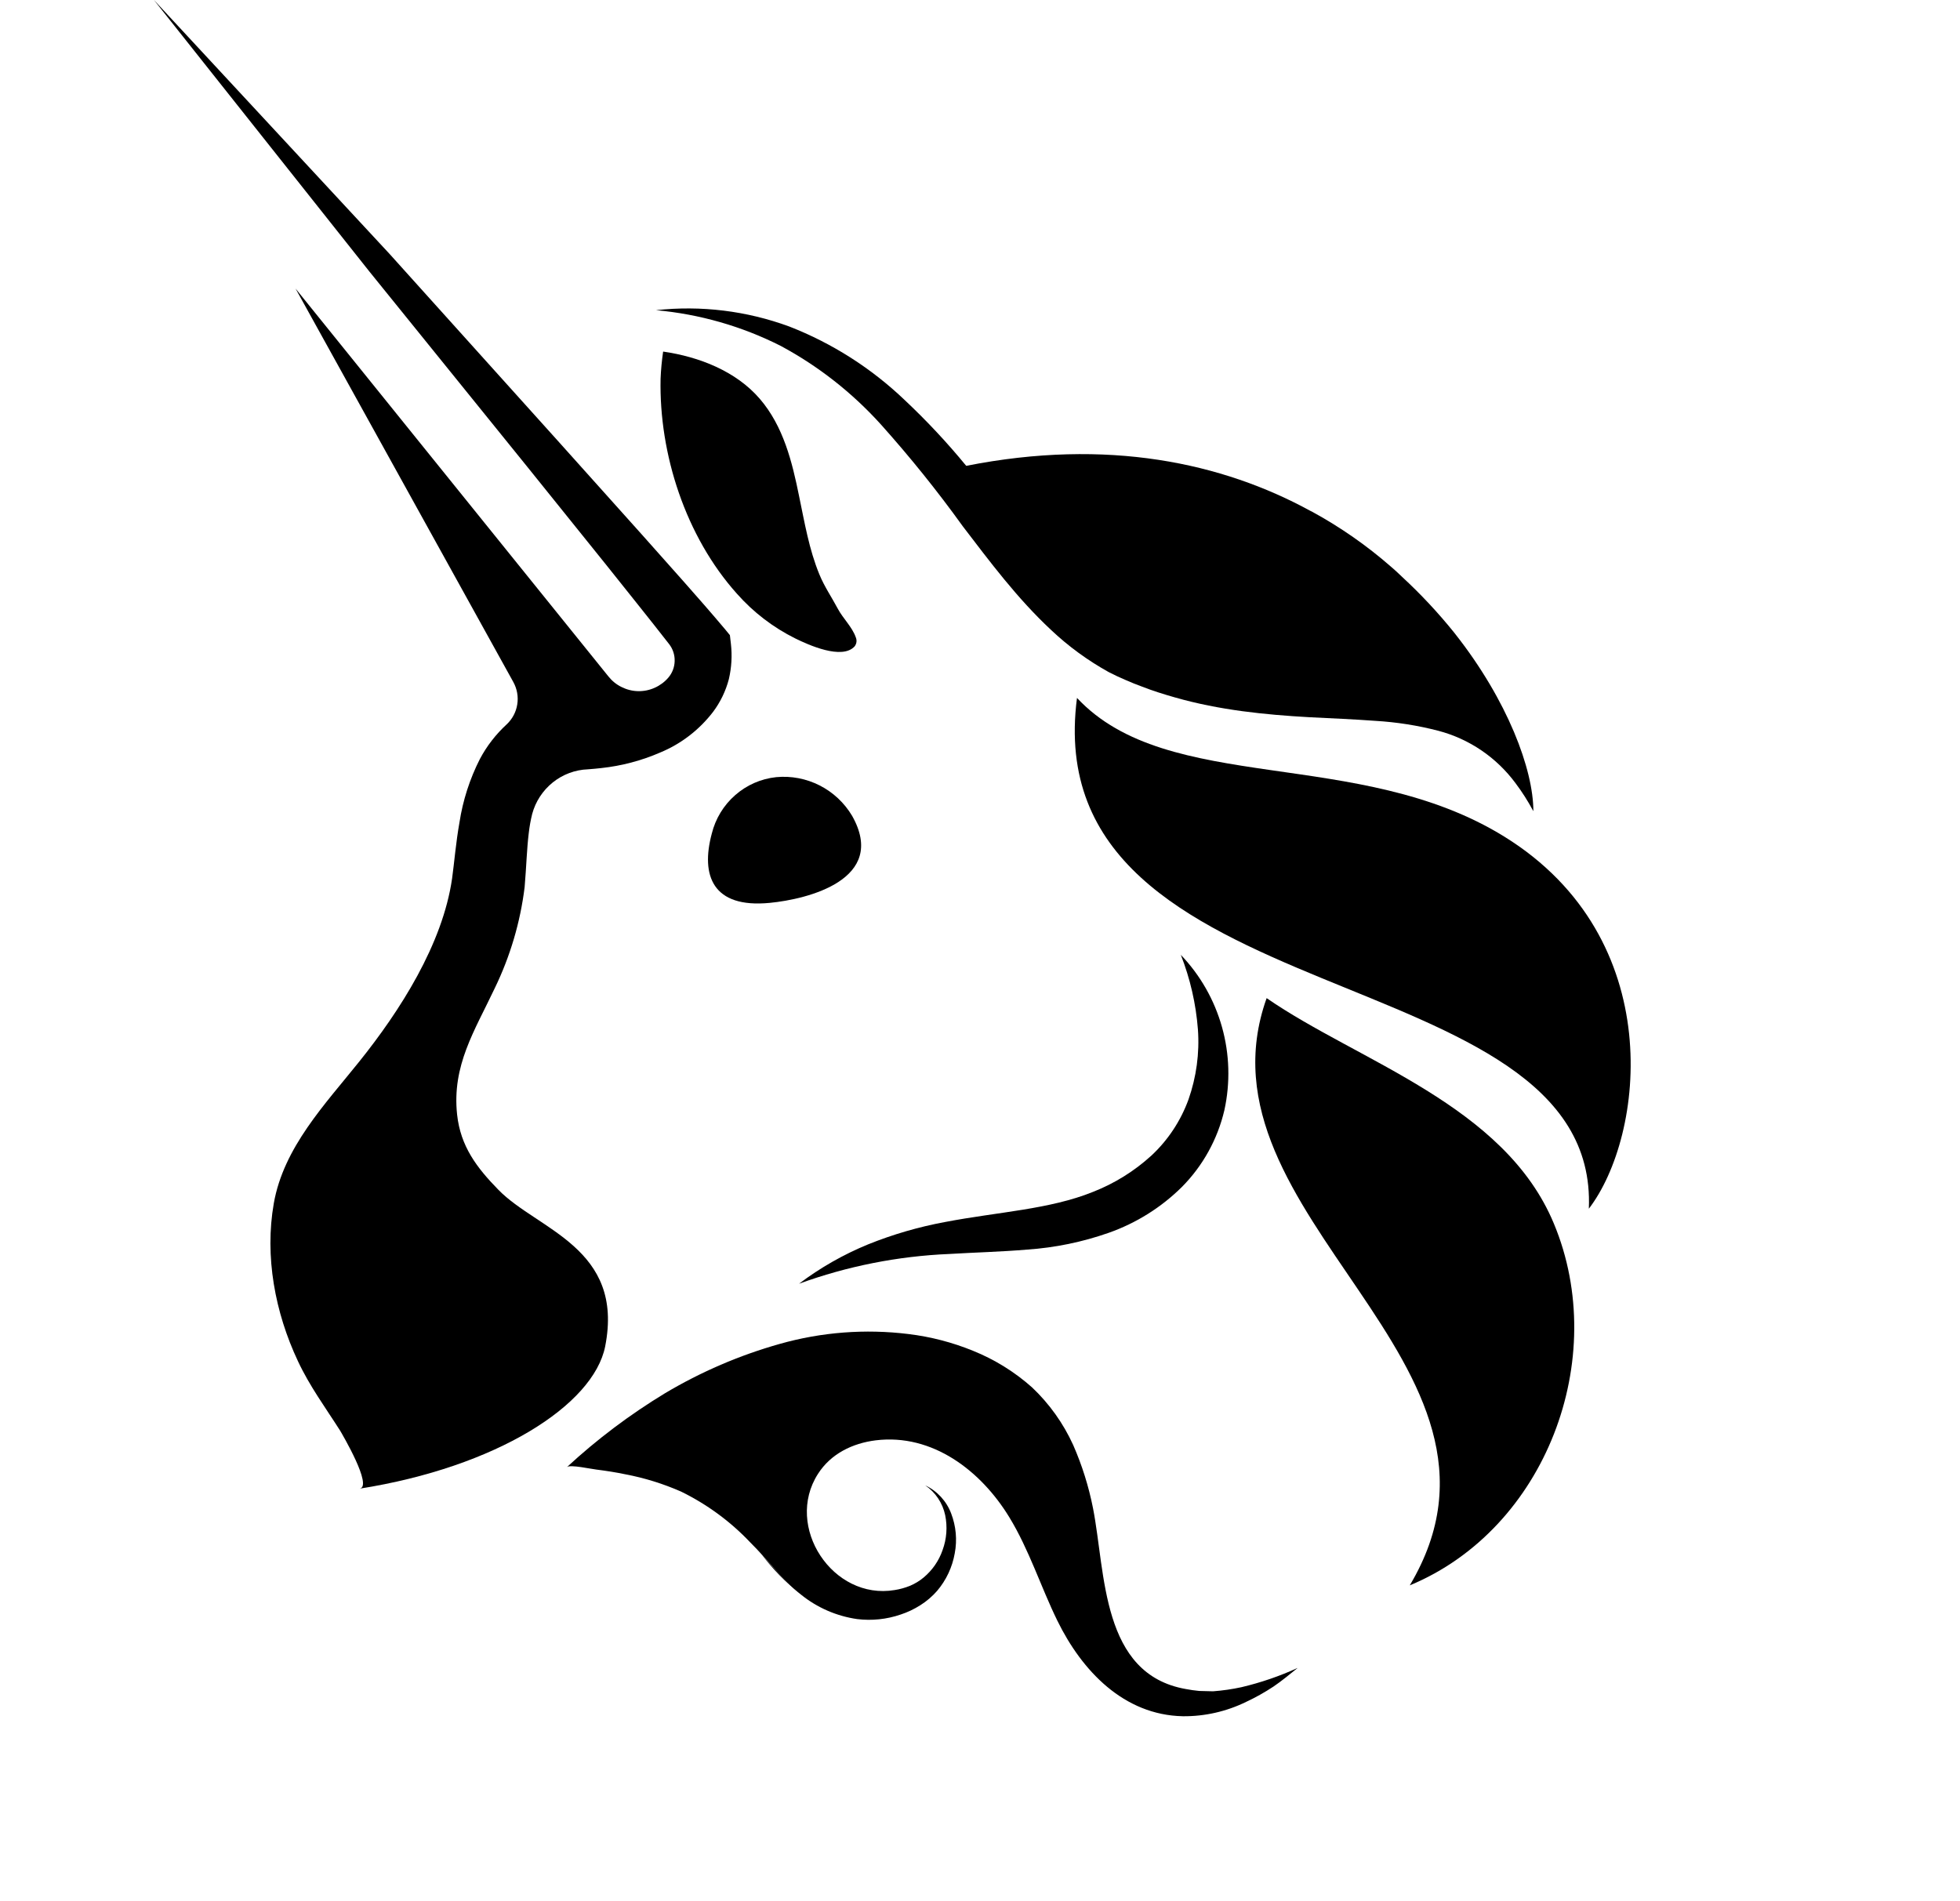
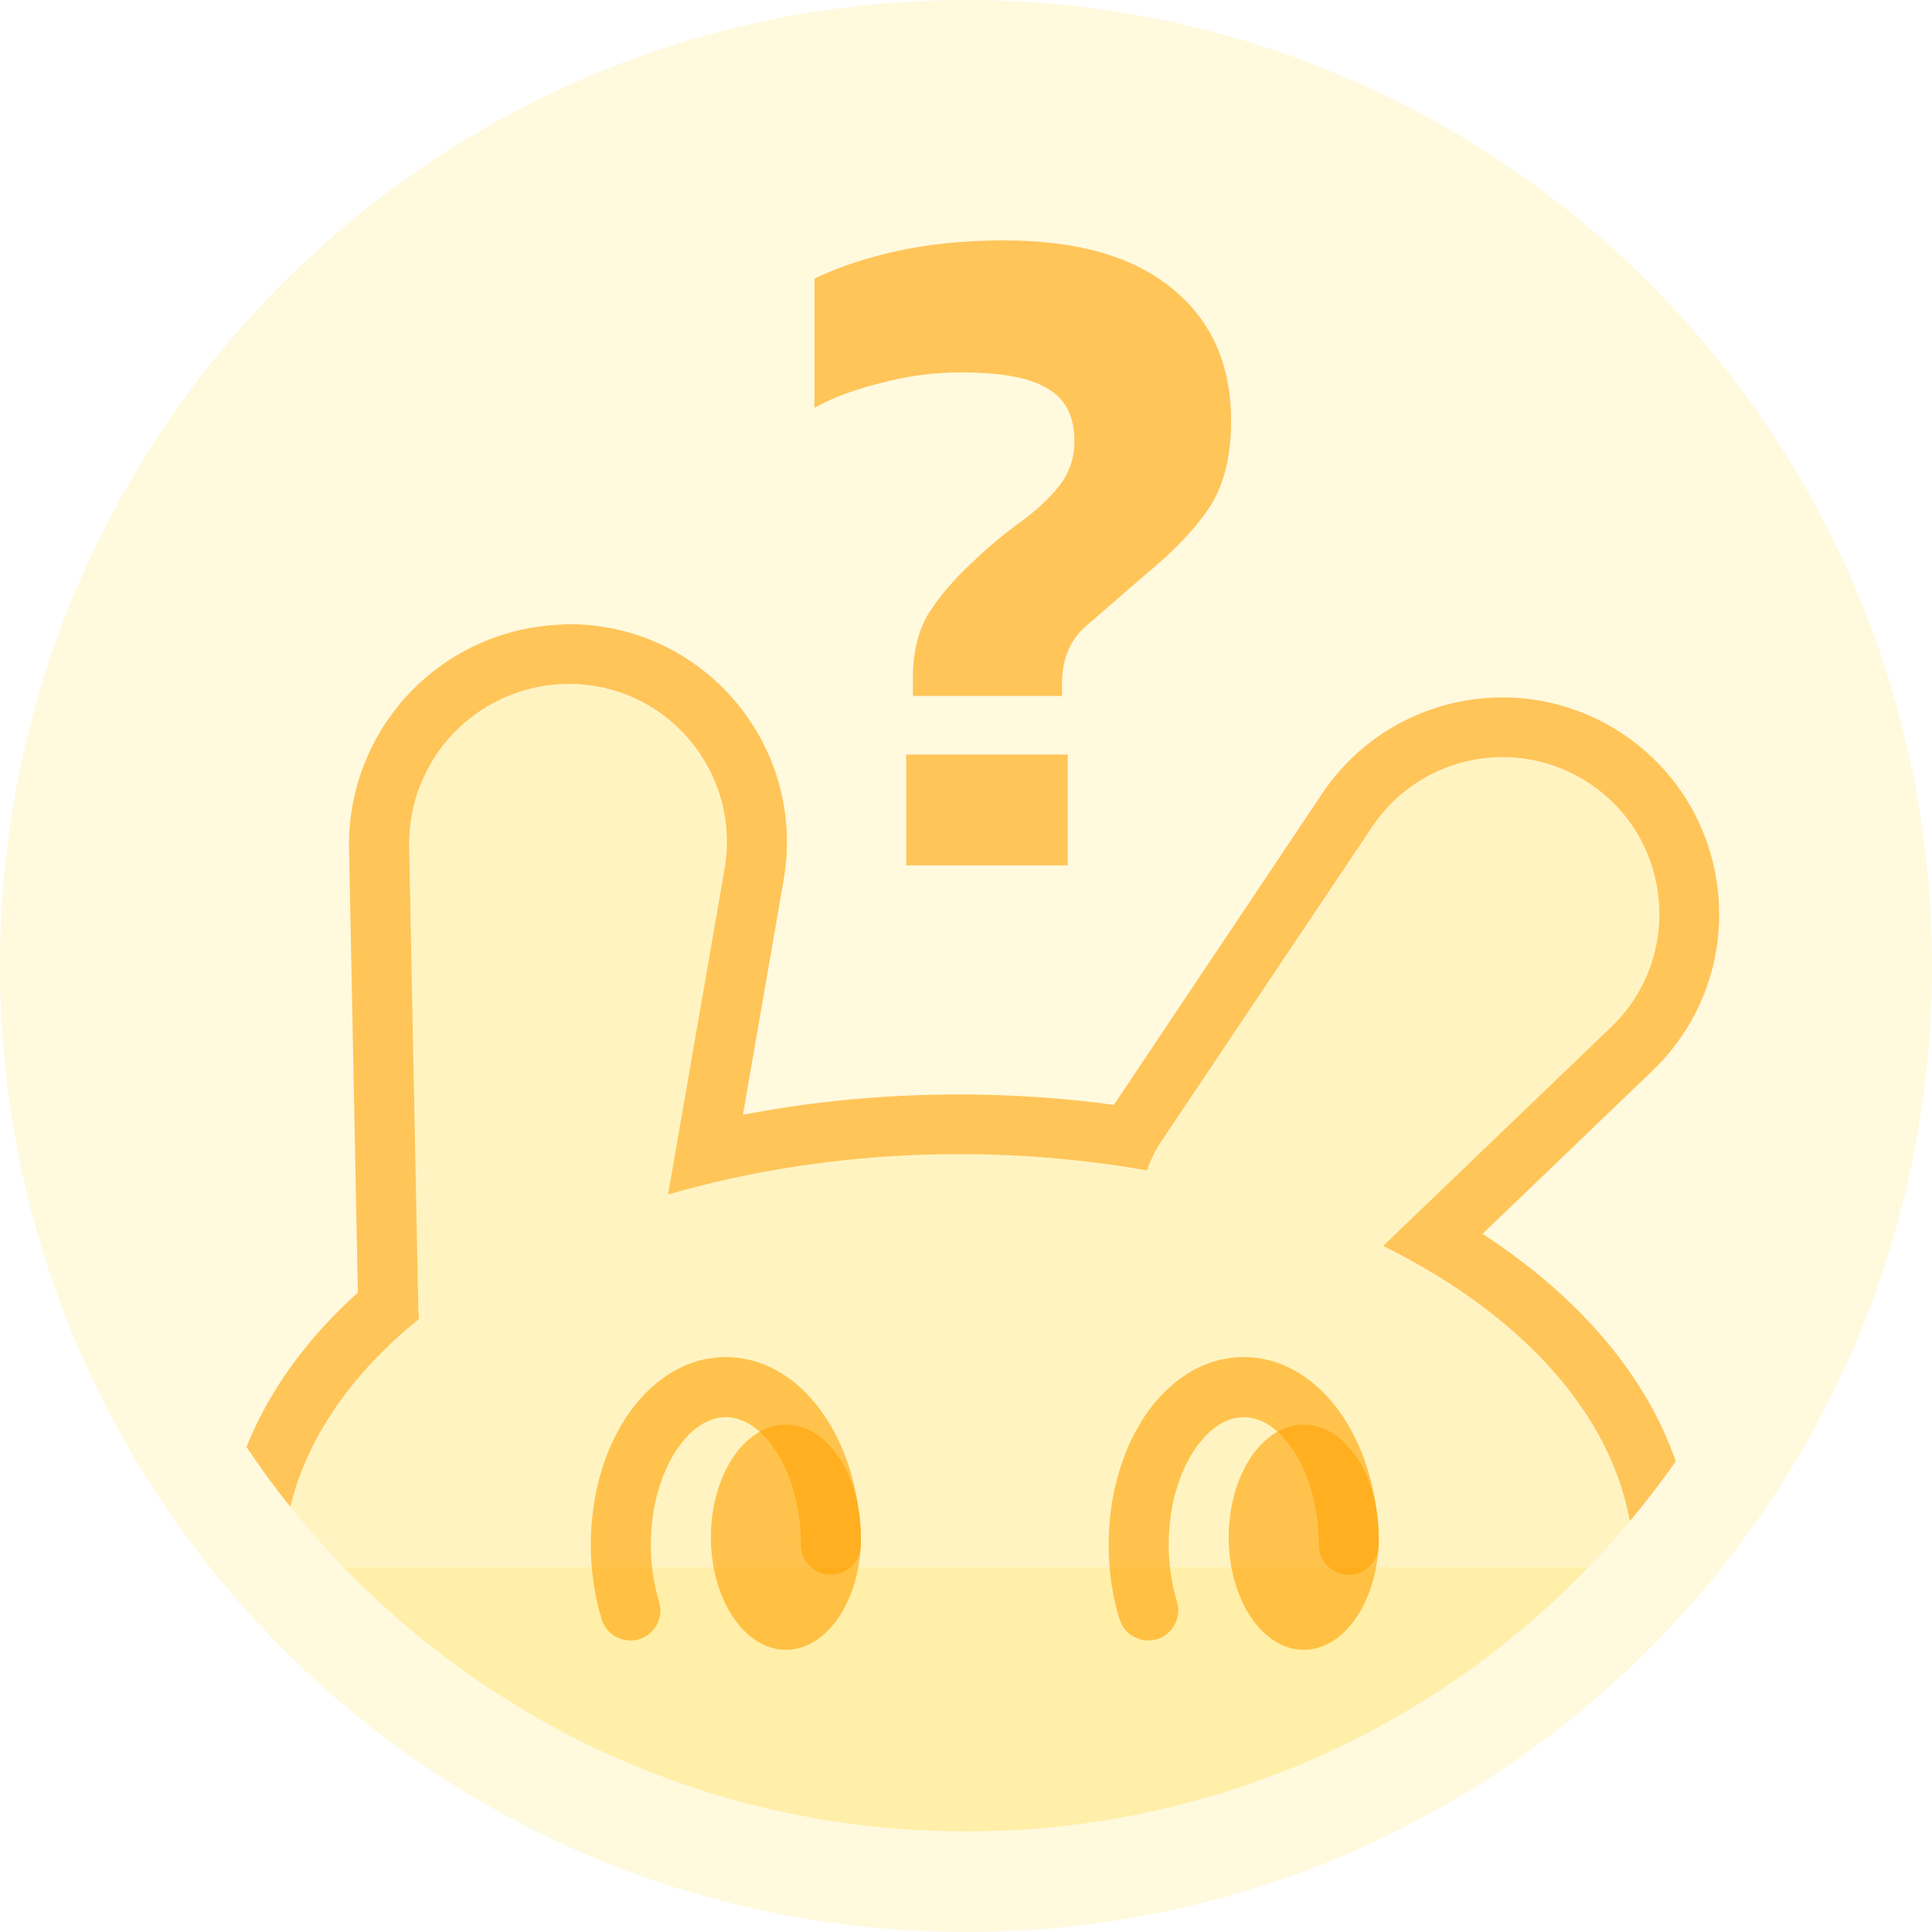
- <svg xmlns="http://www.w3.org/2000/svg" width="33" height="32" viewBox="0 0 33 32" fill="none">
-   <path d="M14.346 13.736C14.953 14.809 13.596 15.142 12.96 15.203C11.995 15.297 11.796 14.739 11.984 14.037C12.046 13.786 12.183 13.56 12.377 13.39C12.571 13.219 12.812 13.113 13.069 13.086C13.321 13.062 13.575 13.111 13.801 13.226C14.027 13.341 14.216 13.518 14.346 13.736Z" fill="black" />
-   <path d="M18.133 11.752C17.428 17.169 26.932 16.042 26.751 20.353C27.689 19.129 28.092 15.802 25.332 14.09C22.873 12.564 19.669 13.399 18.133 11.752Z" fill="black" />
-   <path d="M23.607 9.71C23.546 9.652 23.482 9.596 23.42 9.539C23.483 9.597 23.546 9.657 23.607 9.71Z" fill="black" />
-   <path d="M25.817 13.658L25.811 13.649C25.725 13.489 25.628 13.336 25.519 13.191C25.198 12.755 24.738 12.442 24.216 12.305C23.869 12.215 23.514 12.159 23.155 12.138C22.792 12.111 22.422 12.096 22.048 12.077C21.298 12.035 20.53 11.958 19.78 11.743C19.593 11.69 19.405 11.631 19.224 11.56C19.131 11.527 19.043 11.49 18.951 11.45C18.858 11.411 18.763 11.366 18.669 11.318C18.317 11.123 17.99 10.885 17.697 10.608C17.12 10.069 16.666 9.457 16.211 8.863C15.783 8.268 15.323 7.696 14.833 7.149C14.35 6.614 13.78 6.166 13.146 5.825C12.49 5.493 11.777 5.289 11.045 5.223C11.804 5.14 12.572 5.234 13.289 5.498C14.013 5.78 14.674 6.202 15.236 6.74C15.603 7.085 15.948 7.454 16.268 7.844C18.649 7.373 20.58 7.792 22.064 8.603L22.098 8.62C22.57 8.878 23.013 9.187 23.418 9.541C23.482 9.598 23.546 9.654 23.605 9.712C23.921 10.004 24.215 10.318 24.485 10.654L24.506 10.681C25.383 11.796 25.816 12.955 25.817 13.658Z" fill="black" />
-   <path d="M25.816 13.658L25.811 13.646L25.816 13.658Z" fill="black" />
-   <path d="M11.165 5.92C11.773 6.008 12.393 6.251 12.792 6.715C13.191 7.178 13.338 7.781 13.454 8.354C13.547 8.799 13.622 9.252 13.796 9.673C13.88 9.878 14.004 10.058 14.107 10.252C14.193 10.413 14.348 10.558 14.408 10.73C14.419 10.755 14.423 10.782 14.42 10.809C14.417 10.836 14.406 10.861 14.39 10.883C14.178 11.118 13.607 10.857 13.391 10.751C13.018 10.566 12.684 10.31 12.408 9.998C11.542 9.032 11.095 7.643 11.122 6.379C11.128 6.225 11.143 6.072 11.165 5.92Z" fill="black" />
-   <path d="M21.326 16.807C20.014 20.486 25.966 22.954 23.736 26.695C26.025 25.746 27.111 22.878 26.162 20.603C25.331 18.605 22.875 17.877 21.326 16.807Z" fill="black" />
-   <path d="M13.453 21.616C13.811 21.346 14.202 21.123 14.617 20.953C15.036 20.784 15.471 20.658 15.916 20.576C16.798 20.407 17.671 20.366 18.404 20.069C18.766 19.927 19.099 19.72 19.387 19.457C19.666 19.197 19.879 18.874 20.01 18.515C20.143 18.137 20.198 17.734 20.169 17.334C20.136 16.903 20.039 16.48 19.881 16.078C20.208 16.419 20.446 16.837 20.574 17.293C20.702 17.748 20.716 18.229 20.615 18.692C20.501 19.181 20.253 19.63 19.9 19.986C19.551 20.332 19.129 20.596 18.666 20.759C18.225 20.914 17.764 21.009 17.297 21.041C16.847 21.079 16.412 21.089 15.984 21.115C15.12 21.151 14.266 21.32 13.453 21.616Z" fill="black" />
-   <path d="M21.849 28.085C21.717 28.19 21.585 28.302 21.44 28.4C21.293 28.497 21.14 28.583 20.981 28.657C20.65 28.819 20.286 28.902 19.918 28.899C18.921 28.88 18.216 28.134 17.803 27.291C17.522 26.717 17.328 26.096 16.994 25.549C16.517 24.766 15.7 24.136 14.744 24.253C14.354 24.302 13.989 24.478 13.772 24.818C13.202 25.706 14.02 26.95 15.064 26.774C15.153 26.76 15.239 26.736 15.323 26.702C15.405 26.667 15.483 26.62 15.552 26.562C15.698 26.44 15.808 26.281 15.87 26.101C15.939 25.913 15.954 25.71 15.914 25.514C15.871 25.309 15.751 25.129 15.579 25.012C15.779 25.106 15.935 25.275 16.014 25.483C16.096 25.697 16.118 25.929 16.075 26.154C16.034 26.389 15.931 26.608 15.777 26.789C15.695 26.882 15.601 26.963 15.496 27.029C15.392 27.095 15.281 27.148 15.165 27.186C14.93 27.267 14.679 27.293 14.432 27.263C14.085 27.213 13.758 27.071 13.485 26.85C13.163 26.594 12.923 26.259 12.631 25.971C12.297 25.618 11.902 25.329 11.467 25.116C11.166 24.984 10.852 24.886 10.529 24.825C10.367 24.791 10.203 24.766 10.039 24.745C9.964 24.738 9.596 24.656 9.545 24.704C10.052 24.235 10.605 23.819 11.195 23.461C11.801 23.1 12.451 22.82 13.13 22.629C13.833 22.43 14.569 22.374 15.294 22.463C15.668 22.508 16.034 22.603 16.382 22.745C16.747 22.892 17.084 23.101 17.378 23.363C17.668 23.638 17.903 23.967 18.069 24.332C18.219 24.674 18.331 25.031 18.403 25.397C18.617 26.492 18.538 28.19 19.966 28.441C20.04 28.455 20.115 28.466 20.191 28.473L20.424 28.479C20.585 28.467 20.744 28.444 20.901 28.41C21.227 28.333 21.545 28.224 21.849 28.085Z" fill="black" />
-   <path d="M13.553 26.891L13.516 26.861L13.553 26.891Z" fill="black" />
-   <path d="M12.272 11.434C12.22 11.634 12.129 11.823 12.005 11.988C11.773 12.29 11.467 12.526 11.116 12.671C10.801 12.808 10.467 12.896 10.125 12.933C10.051 12.942 9.974 12.948 9.9 12.954C9.684 12.962 9.476 13.039 9.307 13.175C9.138 13.311 9.016 13.497 8.96 13.707C8.934 13.812 8.915 13.918 8.903 14.024C8.869 14.301 8.863 14.589 8.833 14.938C8.76 15.531 8.589 16.107 8.328 16.644C7.989 17.362 7.608 17.94 7.696 18.767C7.754 19.304 8.028 19.663 8.392 20.035C9.048 20.709 10.517 21.01 10.189 22.672C9.991 23.663 8.354 24.704 6.054 25.067C6.283 25.032 5.76 24.148 5.728 24.092C5.481 23.704 5.211 23.338 5.015 22.917C4.631 22.101 4.453 21.156 4.61 20.262C4.776 19.32 5.47 18.598 6.046 17.879C6.733 17.023 7.453 15.901 7.612 14.79C7.649 14.521 7.676 14.184 7.736 13.848C7.793 13.477 7.909 13.117 8.079 12.782C8.195 12.563 8.348 12.365 8.531 12.197C8.626 12.108 8.689 11.99 8.709 11.861C8.73 11.732 8.706 11.6 8.643 11.485L4.976 4.859L10.243 11.389C10.303 11.465 10.379 11.527 10.466 11.569C10.552 11.612 10.646 11.636 10.743 11.638C10.839 11.64 10.934 11.621 11.023 11.581C11.111 11.542 11.189 11.484 11.252 11.411C11.319 11.333 11.357 11.234 11.359 11.131C11.362 11.028 11.329 10.927 11.266 10.846C10.922 10.404 10.558 9.954 10.206 9.511L8.88 7.863L6.22 4.573L2.592 0L6.561 4.278L9.393 7.424L10.806 9C11.275 9.53 11.743 10.044 12.212 10.601L12.289 10.695L12.306 10.841C12.329 11.039 12.317 11.24 12.272 11.434Z" fill="black" />
-   <path d="M13.486 26.847C13.231 26.649 13.005 26.417 12.812 26.158C13.019 26.405 13.244 26.635 13.486 26.847Z" fill="black" />
+ <svg xmlns="http://www.w3.org/2000/svg" width="64" height="64" viewBox="0 0 64 64" fill="none">
+   <path d="M64 32C64 49.673 49.673 64 32 64C14.327 64 0 49.673 0 32C0 14.327 14.327 0 32 0C49.673 0 64 14.327 64 32Z" fill="#FFD500" fill-opacity="0.13" />
+   <mask id="mask0" mask-type="alpha" maskUnits="userSpaceOnUse" x="3" y="3" width="58" height="58">
+     <path d="M60.667 32C60.667 47.832 47.833 60.667 32 60.667C16.167 60.667 3.333 47.832 3.333 32C3.333 16.168 16.168 3.333 32 3.333C47.832 3.333 60.667 16.168 60.667 32Z" fill="#C4C4C4" />
+   </mask>
+   <g mask="url(#mask0)">
+     <path fill-rule="evenodd" clip-rule="evenodd" d="M18.66 20.68C23.226 20.565 26.74 24.647 25.96 29.145L24.61 36.929C26.873 36.491 29.274 36.256 31.756 36.256C33.519 36.256 35.24 36.374 36.899 36.6L43.8 26.287C46.01 22.992 50.47 22.111 53.766 24.32C57.576 26.873 58.048 32.293 54.74 35.468L49.11 40.873C53.24 43.556 56.107 47.375 56.107 51.916V55.396C56.107 60.126 52.977 64.086 48.602 66.761C44.192 69.456 38.228 71.057 31.744 71.057C25.26 71.057 19.296 69.455 14.886 66.761C10.52 64.09 7.39 60.128 7.39 55.397V51.917C7.39 48.381 9.15 45.259 11.855 42.817L11.563 28.112C11.527 26.189 12.253 24.33 13.582 22.94C14.911 21.55 16.736 20.741 18.659 20.69L18.66 20.68ZM13.882 43.68C13.867 43.554 13.858 43.428 13.856 43.301L13.553 28.053C13.527 26.655 14.055 25.304 15.021 24.294C15.986 23.284 17.312 22.696 18.71 22.658C22.02 22.575 24.566 25.53 24 28.794L22.13 39.57C22.815 39.37 23.53 39.19 24.242 39.034C26.59 38.524 29.118 38.234 31.752 38.234C33.92 38.234 36.017 38.424 38 38.774C38.109 38.436 38.266 38.115 38.464 37.82L45.46 27.384C47.057 25.001 50.284 24.364 52.667 25.962C55.421 27.808 55.764 31.727 53.371 34.024L45.818 41.274C46.455 41.589 47.064 41.926 47.641 42.281C51.651 44.751 54.126 48.153 54.126 51.907V55.387C54.126 62.937 44.109 69.06 31.752 69.06C19.395 69.06 9.38 62.95 9.38 55.397V51.917C9.38 48.829 11.056 45.979 13.882 43.69V43.68Z" fill="#FFA200" fill-opacity="0.6" />
+     <path d="M54.127 55.397C54.127 62.947 44.11 69.07 31.753 69.07C19.396 69.07 9.38 62.95 9.38 55.397V51.917H54.127V55.397Z" fill="#FFD500" fill-opacity="0.13" />
+     <path fill-rule="evenodd" clip-rule="evenodd" d="M24 28.805C24.567 25.541 22.02 22.585 18.71 22.669C17.313 22.706 15.987 23.294 15.021 24.305C14.055 25.315 13.527 26.666 13.553 28.064L13.856 43.312L13.882 43.692C11.056 45.982 9.38 48.83 9.38 51.919C9.38 59.469 19.397 65.592 31.754 65.592C44.111 65.592 54.128 59.472 54.128 51.919C54.128 47.624 50.888 43.792 45.82 41.286L53.374 34.036C55.766 31.74 55.424 27.821 52.67 25.974C50.287 24.377 47.06 25.014 45.463 27.396L38.466 37.83C38.268 38.125 38.112 38.447 38.002 38.785C36.019 38.433 33.922 38.245 31.754 38.245C28.309 38.245 25.046 38.721 22.131 39.571L24 28.805Z" fill="#FFD500" fill-opacity="0.13" />
+     <path d="M28.521 50.922C28.521 52.982 27.408 54.652 26.035 54.652C24.662 54.652 23.549 52.982 23.549 50.922C23.549 48.862 24.662 47.192 26.035 47.192C27.408 47.192 28.521 48.862 28.521 50.922Z" fill="#FFA200" fill-opacity="0.6" />
+     <path d="M25.679 48.03C26.186 48.79 26.531 49.897 26.531 51.17C26.531 51.72 26.976 52.164 27.525 52.164C28.074 52.164 28.519 51.719 28.519 51.17C28.519 49.56 28.086 48.056 27.333 46.927C26.585 45.804 25.443 44.955 24.045 44.955C22.647 44.955 21.505 45.805 20.757 46.927C20.004 48.057 19.571 49.56 19.571 51.17C19.571 52.043 19.698 52.88 19.931 53.64C20.091 54.165 20.648 54.46 21.173 54.3C21.698 54.14 21.993 53.583 21.833 53.058C21.66 52.492 21.56 51.853 21.56 51.171C21.56 49.898 21.906 48.791 22.412 48.031C22.922 47.264 23.52 46.945 24.046 46.945C24.572 46.945 25.168 47.265 25.68 48.031L25.679 48.03Z" fill="#FFA200" fill-opacity="0.6" />
+     <path d="M42.834 48.03C43.341 48.79 43.686 49.897 43.686 51.17C43.686 51.72 44.131 52.164 44.68 52.164C45.229 52.164 45.674 51.719 45.674 51.17C45.674 49.56 45.241 48.056 44.488 46.927C43.74 45.804 42.598 44.955 41.2 44.955C39.802 44.955 38.66 45.805 37.912 46.927C37.159 48.057 36.726 49.56 36.726 51.17C36.726 52.043 36.853 52.88 37.086 53.64C37.246 54.165 37.803 54.46 38.328 54.3C38.853 54.14 39.148 53.583 38.988 53.058C38.815 52.492 38.715 51.853 38.715 51.171C38.715 49.898 39.061 48.791 39.567 48.031C40.077 47.264 40.675 46.945 41.201 46.945C41.727 46.945 42.323 47.265 42.835 48.031L42.834 48.03Z" fill="#FFA200" fill-opacity="0.6" />
+     <path d="M45.674 50.922C45.674 52.982 44.561 54.652 43.188 54.652C41.815 54.652 40.702 52.982 40.702 50.922C40.702 48.862 41.815 47.192 43.188 47.192C44.561 47.192 45.674 48.862 45.674 50.922Z" fill="#FFA200" fill-opacity="0.6" />
+     <path d="M30.241 23.064V22.464C30.241 21.62 30.411 20.914 30.747 20.344C31.107 19.774 31.581 19.214 32.171 18.666C32.677 18.175 33.216 17.72 33.785 17.305C34.313 16.925 34.745 16.525 35.083 16.102C35.421 15.68 35.601 15.154 35.59 14.614C35.59 13.791 35.295 13.211 34.704 12.874C34.134 12.514 33.174 12.336 31.824 12.336C30.937 12.336 30.054 12.453 29.197 12.684C28.332 12.894 27.593 13.169 26.981 13.507V9.23C27.761 8.85 28.681 8.544 29.735 8.312C30.811 8.08 31.983 7.964 33.249 7.964C35.697 7.964 37.565 8.502 38.852 9.578C40.139 10.633 40.782 12.088 40.782 13.946C40.782 15.128 40.539 16.088 40.054 16.826C39.569 17.544 38.862 18.282 37.934 19.042L35.971 20.742C35.443 21.206 35.181 21.839 35.181 22.642V23.054H30.243L30.241 23.064ZM30.019 28.667V24.995H35.369V28.667H30.019Z" fill="#FFA200" fill-opacity="0.6" />
+     <path fill-rule="evenodd" clip-rule="evenodd" d="M63.986 32.97L61.986 32.91L62 32L61.986 31.09L63.986 31.03L64 32L63.986 32.97ZM63.871 29.103L61.879 29.283L61.663 27.483L63.641 27.185L63.871 29.103ZM63.294 25.283L61.338 25.701L60.906 23.941L62.833 23.405L63.293 25.283H63.294ZM62.258 21.559L60.368 22.211L59.726 20.518L61.573 19.752L62.259 21.559H62.258ZM60.778 17.989L58.98 18.866L58.137 17.262L59.877 16.278L60.777 17.988L60.778 17.989ZM58.876 14.624L57.198 15.711L56.168 14.221L57.768 13.034L58.868 14.634L58.876 14.624ZM56.583 11.514L55.047 12.794L53.844 11.437L55.3 10.067L56.582 11.514H56.583ZM53.934 8.7L52.564 10.156L51.207 8.953L52.487 7.417L53.934 8.7ZM50.966 6.224L49.779 7.824L48.289 6.794L49.376 5.114L50.976 6.214L50.966 6.224ZM47.723 4.124L46.739 5.864L45.135 5.02L46.012 3.222L47.722 4.122L47.723 4.124ZM44.25 2.428L43.484 4.275L41.791 3.632L42.443 1.742L44.25 2.428ZM40.597 1.168L40.061 3.095L38.301 2.663L38.719 0.707L40.597 1.167V1.168ZM36.816 0.36L36.516 2.338L34.716 2.122L34.896 0.13L36.814 0.36H36.816ZM32.97 0.014L32 0L31.03 0.014L31.09 2.014L32 2L32.91 2.014L32.97 0.014ZM29.102 0.13L29.282 2.122L27.482 2.338L27.184 0.36L29.102 0.13ZM25.282 0.707L25.7 2.663L23.94 3.095L23.404 1.168L25.282 0.708V0.707ZM21.558 1.743L22.21 3.633L20.517 4.276L19.751 2.429L21.558 1.743ZM17.988 3.223L18.865 5.021L17.261 5.865L16.277 4.125L17.987 3.225L17.988 3.223ZM14.623 5.125L15.71 6.805L14.22 7.835L13.033 6.235L14.633 5.135L14.623 5.125ZM11.513 7.418L12.793 8.954L11.436 10.157L10.066 8.701L11.513 7.419V7.418ZM8.7 10.066L10.156 11.436L8.953 12.793L7.417 11.513L8.7 10.066ZM6.224 13.034L7.824 14.221L6.794 15.711L5.114 14.624L6.214 13.024L6.224 13.034ZM4.124 16.277L5.864 17.261L5.02 18.865L3.222 17.988L4.122 16.278L4.124 16.277ZM2.428 19.75L4.275 20.516L3.632 22.209L1.742 21.557L2.428 19.75ZM1.168 23.403L3.095 23.939L2.663 25.699L0.707 25.281L1.167 23.403H1.168ZM0.36 27.183L2.338 27.481L2.122 29.281L0.13 29.101L0.36 27.183ZM0.014 31.03L0 32L0.014 32.97L2.014 32.91L2 32L2.014 31.09L0.014 31.03ZM0.129 34.897L2.121 34.717L2.337 36.517L0.359 36.817L0.129 34.899V34.897ZM0.706 38.717L2.662 38.299L3.094 40.059L1.167 40.595L0.707 38.717H0.706ZM1.742 42.44L3.632 41.788L4.275 43.481L2.428 44.247L1.742 42.44ZM3.222 46.01L5.02 45.133L5.864 46.737L4.124 47.721L3.224 46.011L3.222 46.01ZM5.124 49.375L6.804 48.288L7.834 49.778L6.234 50.965L5.134 49.365L5.124 49.375ZM7.417 52.485L8.953 51.205L10.156 52.562L8.7 53.932L7.418 52.485H7.417ZM10.067 55.299L11.437 53.843L12.794 55.046L11.514 56.582L10.067 55.3V55.299ZM13.035 57.775L14.222 56.175L15.712 57.205L14.625 58.883L13.025 57.783L13.035 57.775ZM16.278 59.875L17.262 58.135L18.866 58.978L17.989 60.776L16.279 59.876L16.278 59.875ZM19.752 61.569L20.518 59.722L22.211 60.364L21.559 62.254L19.752 61.568V61.569ZM23.405 62.829L23.941 60.902L25.701 61.334L25.283 63.29L23.405 62.83V62.829ZM27.185 63.637L27.483 61.659L29.283 61.875L29.103 63.867L27.185 63.637ZM31.032 63.983L31.092 61.983L32 62L32.91 61.986L32.97 63.986L32 64C31.676 64 31.353 63.995 31.03 63.986L31.032 63.983ZM34.899 63.868L34.719 61.876L36.519 61.66L36.819 63.638L34.901 63.868H34.899ZM38.719 63.291L38.301 61.335L40.061 60.903L40.597 62.83L38.719 63.29V63.291ZM42.442 62.255L41.79 60.365L43.483 59.723L44.249 61.57L42.442 62.256V62.255ZM46.012 60.775L45.135 58.977L46.739 58.134L47.723 59.874L46.013 60.774L46.012 60.775ZM49.377 58.873L48.29 57.195L49.78 56.165L50.967 57.765L49.367 58.865L49.377 58.873ZM52.487 56.58L51.207 55.044L52.564 53.841L53.934 55.297L52.487 56.579V56.58ZM55.301 53.93L53.845 52.56L55.048 51.203L56.584 52.483L55.302 53.93H55.301ZM57.777 50.962L56.177 49.775L57.207 48.285L58.885 49.372L57.785 50.972L57.777 50.962ZM59.877 47.719L58.137 46.735L58.98 45.131L60.778 46.008L59.878 47.718L59.877 47.719ZM61.571 44.245L59.724 43.479L60.366 41.786L62.256 42.438L61.57 44.245H61.571ZM62.831 40.592L60.904 40.056L61.336 38.296L63.292 38.714L62.832 40.592H62.831ZM63.639 36.812L61.661 36.512L61.877 34.712L63.869 34.892L63.639 36.81V36.812Z" fill="#FFA200" fill-opacity="0.6" />
+   </g>
</svg>
